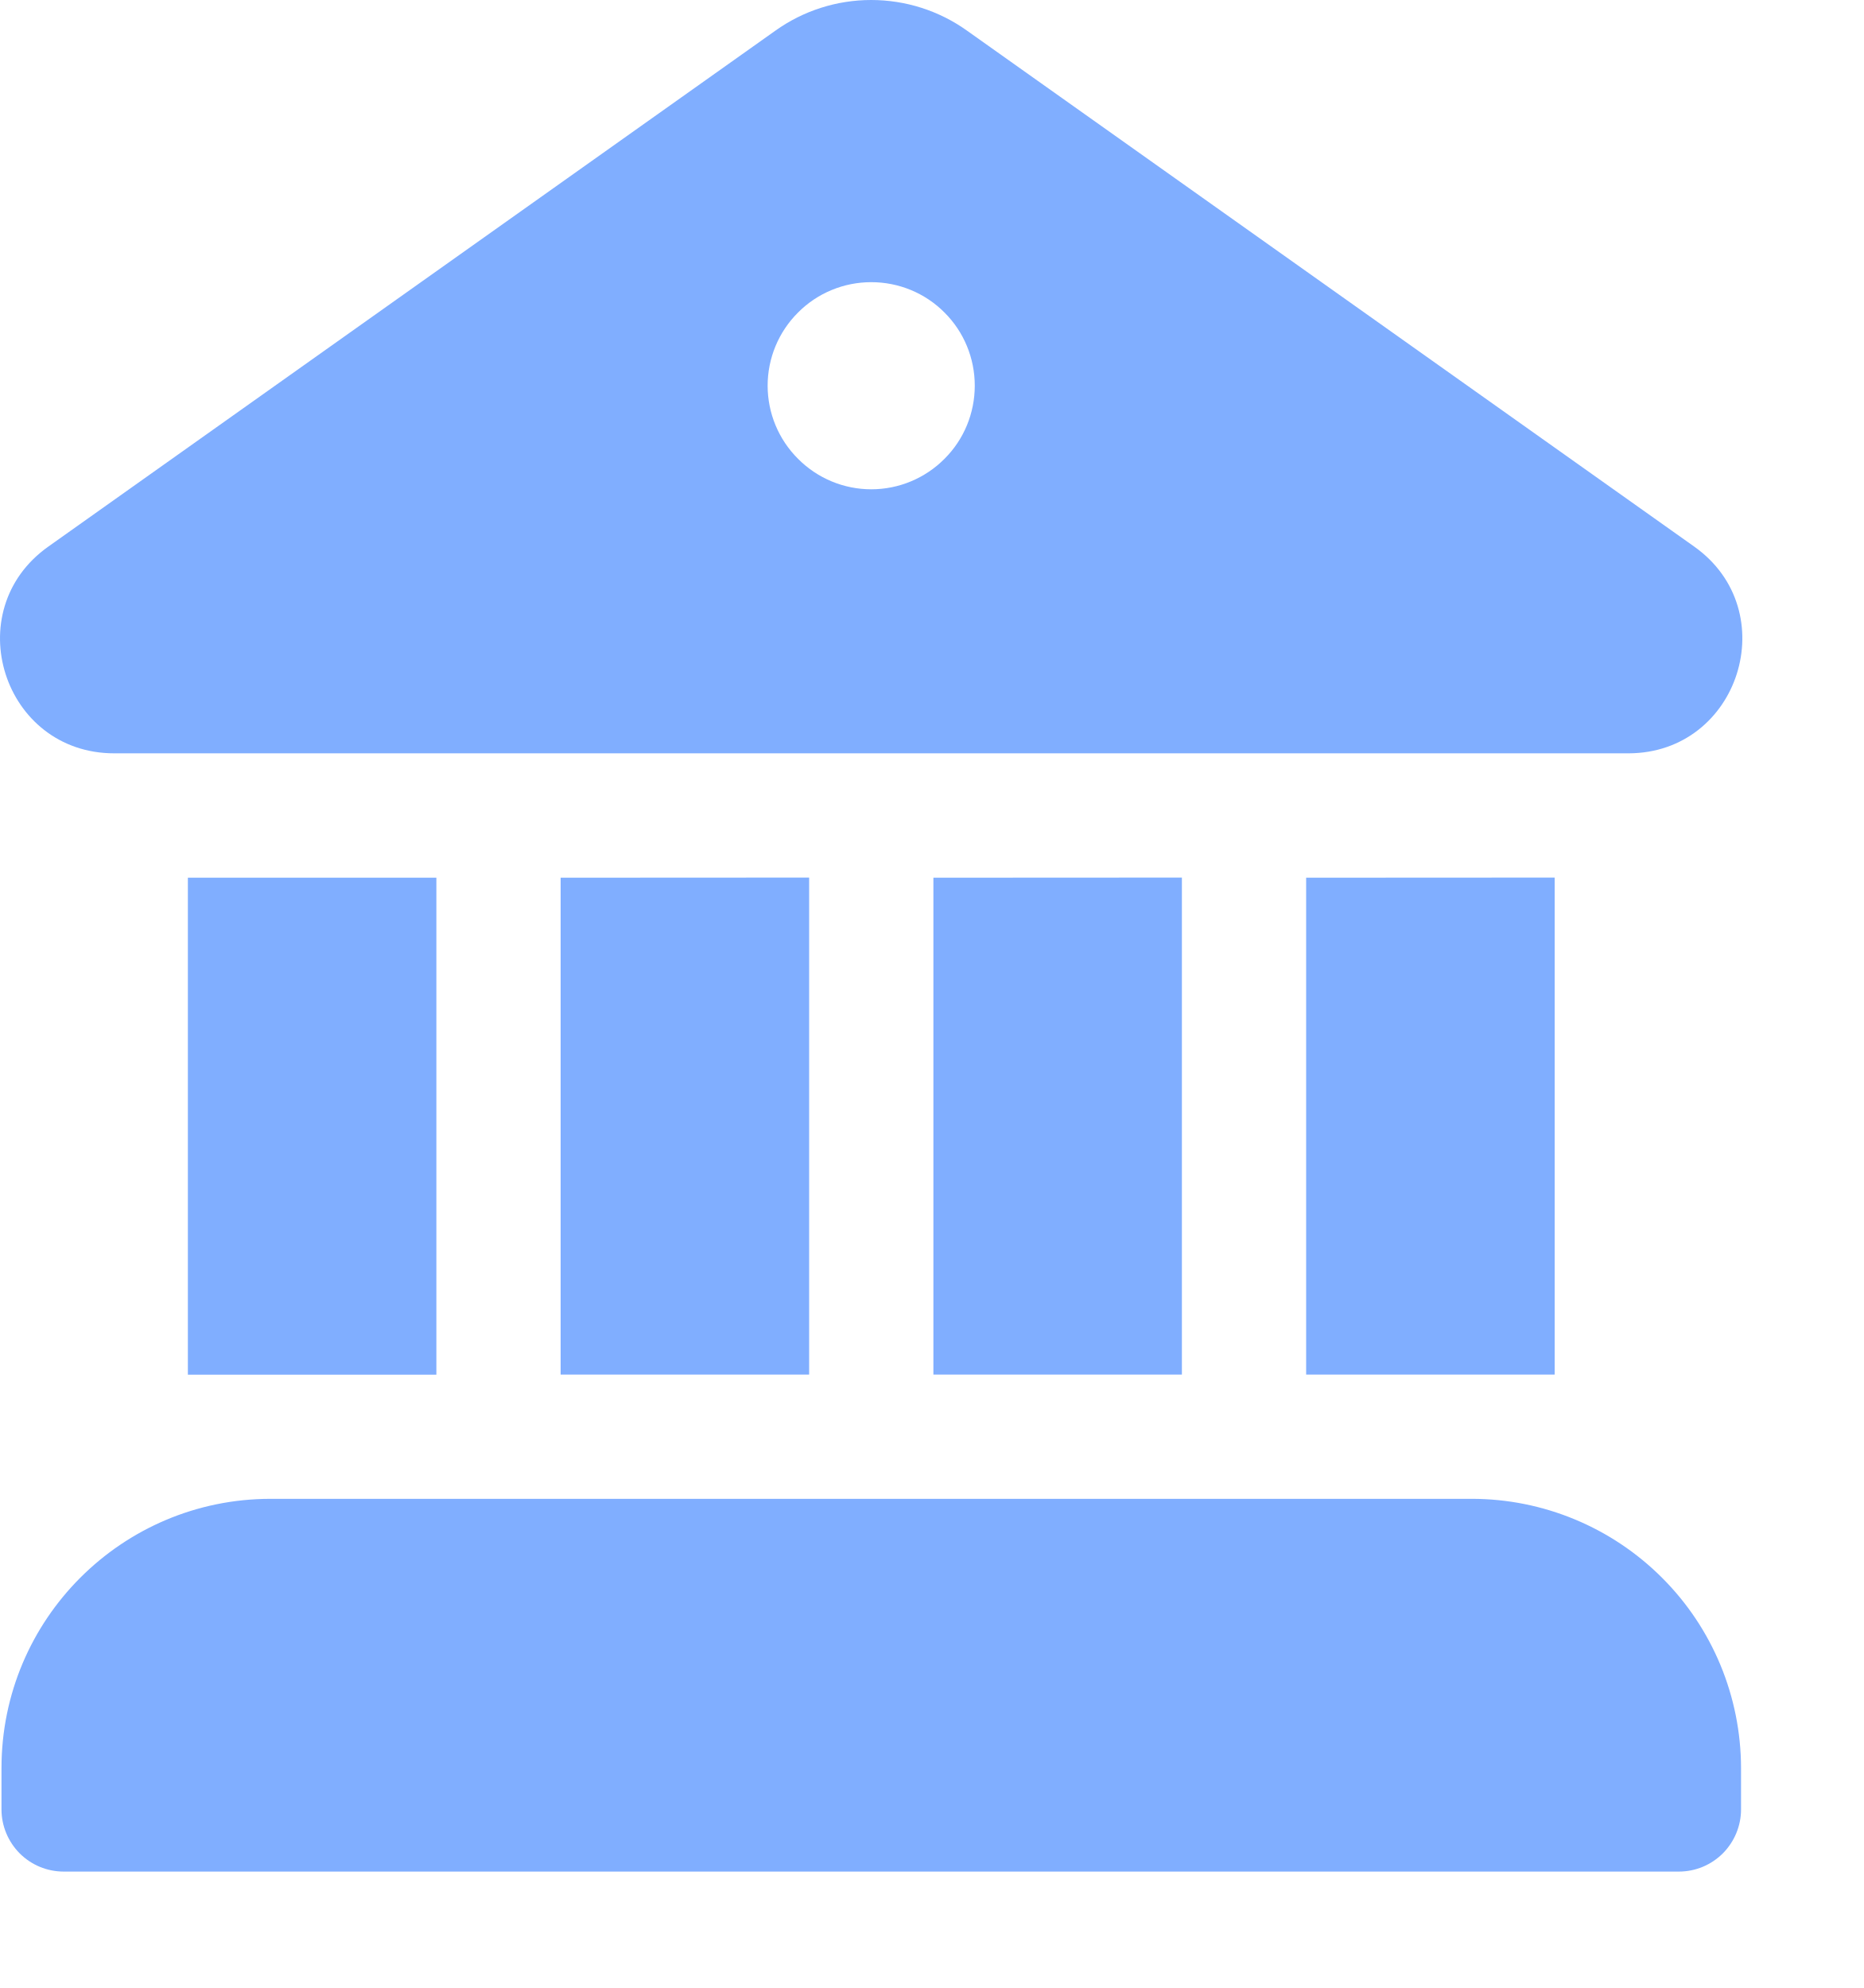
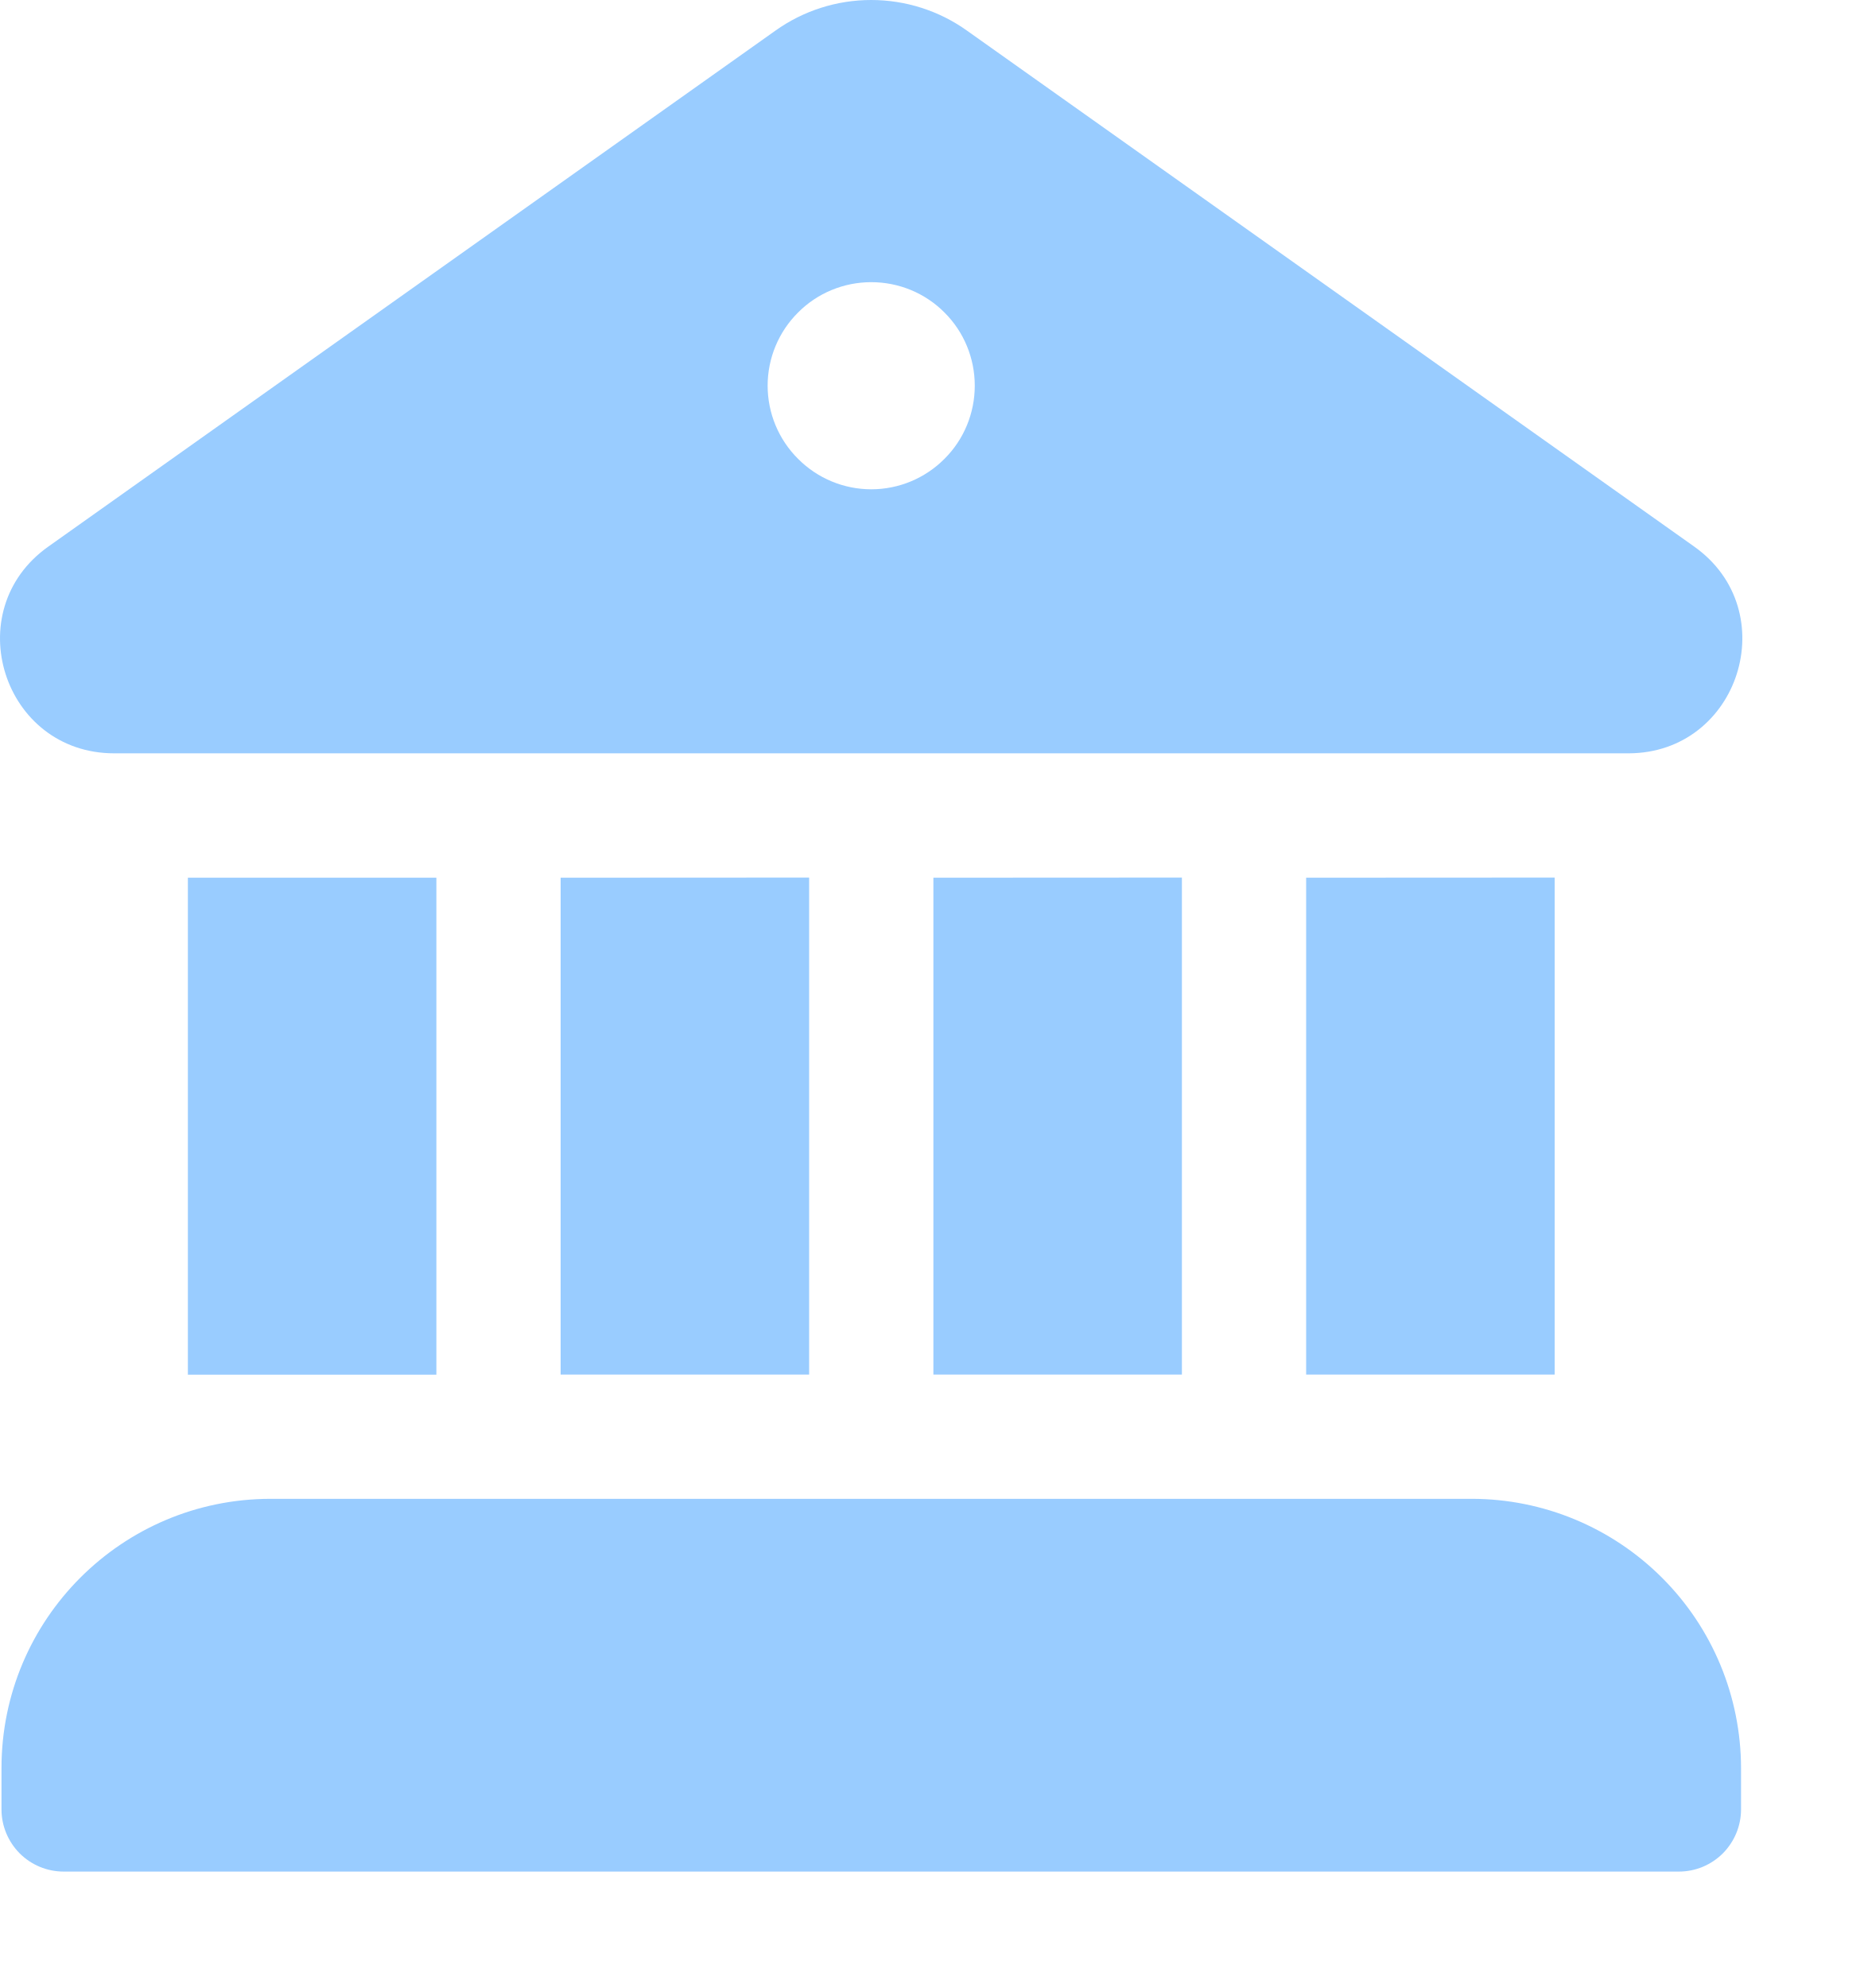
<svg xmlns="http://www.w3.org/2000/svg" width="15" height="16" viewBox="0 0 15 16" fill="none">
  <defs>
    <linearGradient id="gradient2" x1="0%" y1="0%" x2="100%" y2="100%" gradientTransform="rotate(135)">
-       <stop offset="0%" stop-color="hsl(218, 100%, 75%)" />
-       <stop offset="100%" stop-color="hsl(218, 90%, 73%)" />
+       <stop offset="0%" stop-color="hsl(210, 100%, 80%)" />
+       <stop offset="100%" stop-color="hsl(210, 100%, 80%)" />
    </linearGradient>
  </defs>
  <path id="contas-corrente-select" d="M6.24 0.247C6.465 0.086 6.735 0 7.011 0C7.288 0 7.558 0.086 7.783 0.247L13.635 4.399C14.362 4.915 13.998 6.061 13.107 6.063H0.919C0.025 6.063 -0.341 4.916 0.389 4.399L6.24 0.247ZM7.012 3.938C7.233 3.938 7.445 3.85 7.601 3.693C7.758 3.537 7.845 3.325 7.845 3.104C7.845 2.883 7.758 2.671 7.601 2.515C7.445 2.358 7.233 2.271 7.012 2.271C6.791 2.271 6.579 2.358 6.423 2.515C6.266 2.671 6.178 2.883 6.178 3.104C6.178 3.325 6.266 3.537 6.423 3.693C6.579 3.85 6.791 3.938 7.012 3.938ZM1.512 7.064V11.064H3.512V7.064H1.512ZM0.012 14.23C0.012 13.033 0.982 12.063 2.178 12.063H11.845C12.419 12.063 12.97 12.292 13.376 12.698C13.783 13.104 14.011 13.655 14.012 14.23V14.563C14.012 14.695 13.959 14.822 13.866 14.916C13.772 15.01 13.645 15.063 13.512 15.063H0.512C0.379 15.063 0.252 15.01 0.158 14.916C0.065 14.822 0.012 14.695 0.012 14.563V14.23ZM12.512 7.063V11.063H10.512V7.064L12.512 7.063ZM9.512 7.063V11.063H7.512V7.064L9.512 7.063ZM6.512 7.063V11.063H4.512V7.064L6.512 7.063Z" fill="url(#gradient2)" />
</svg>
